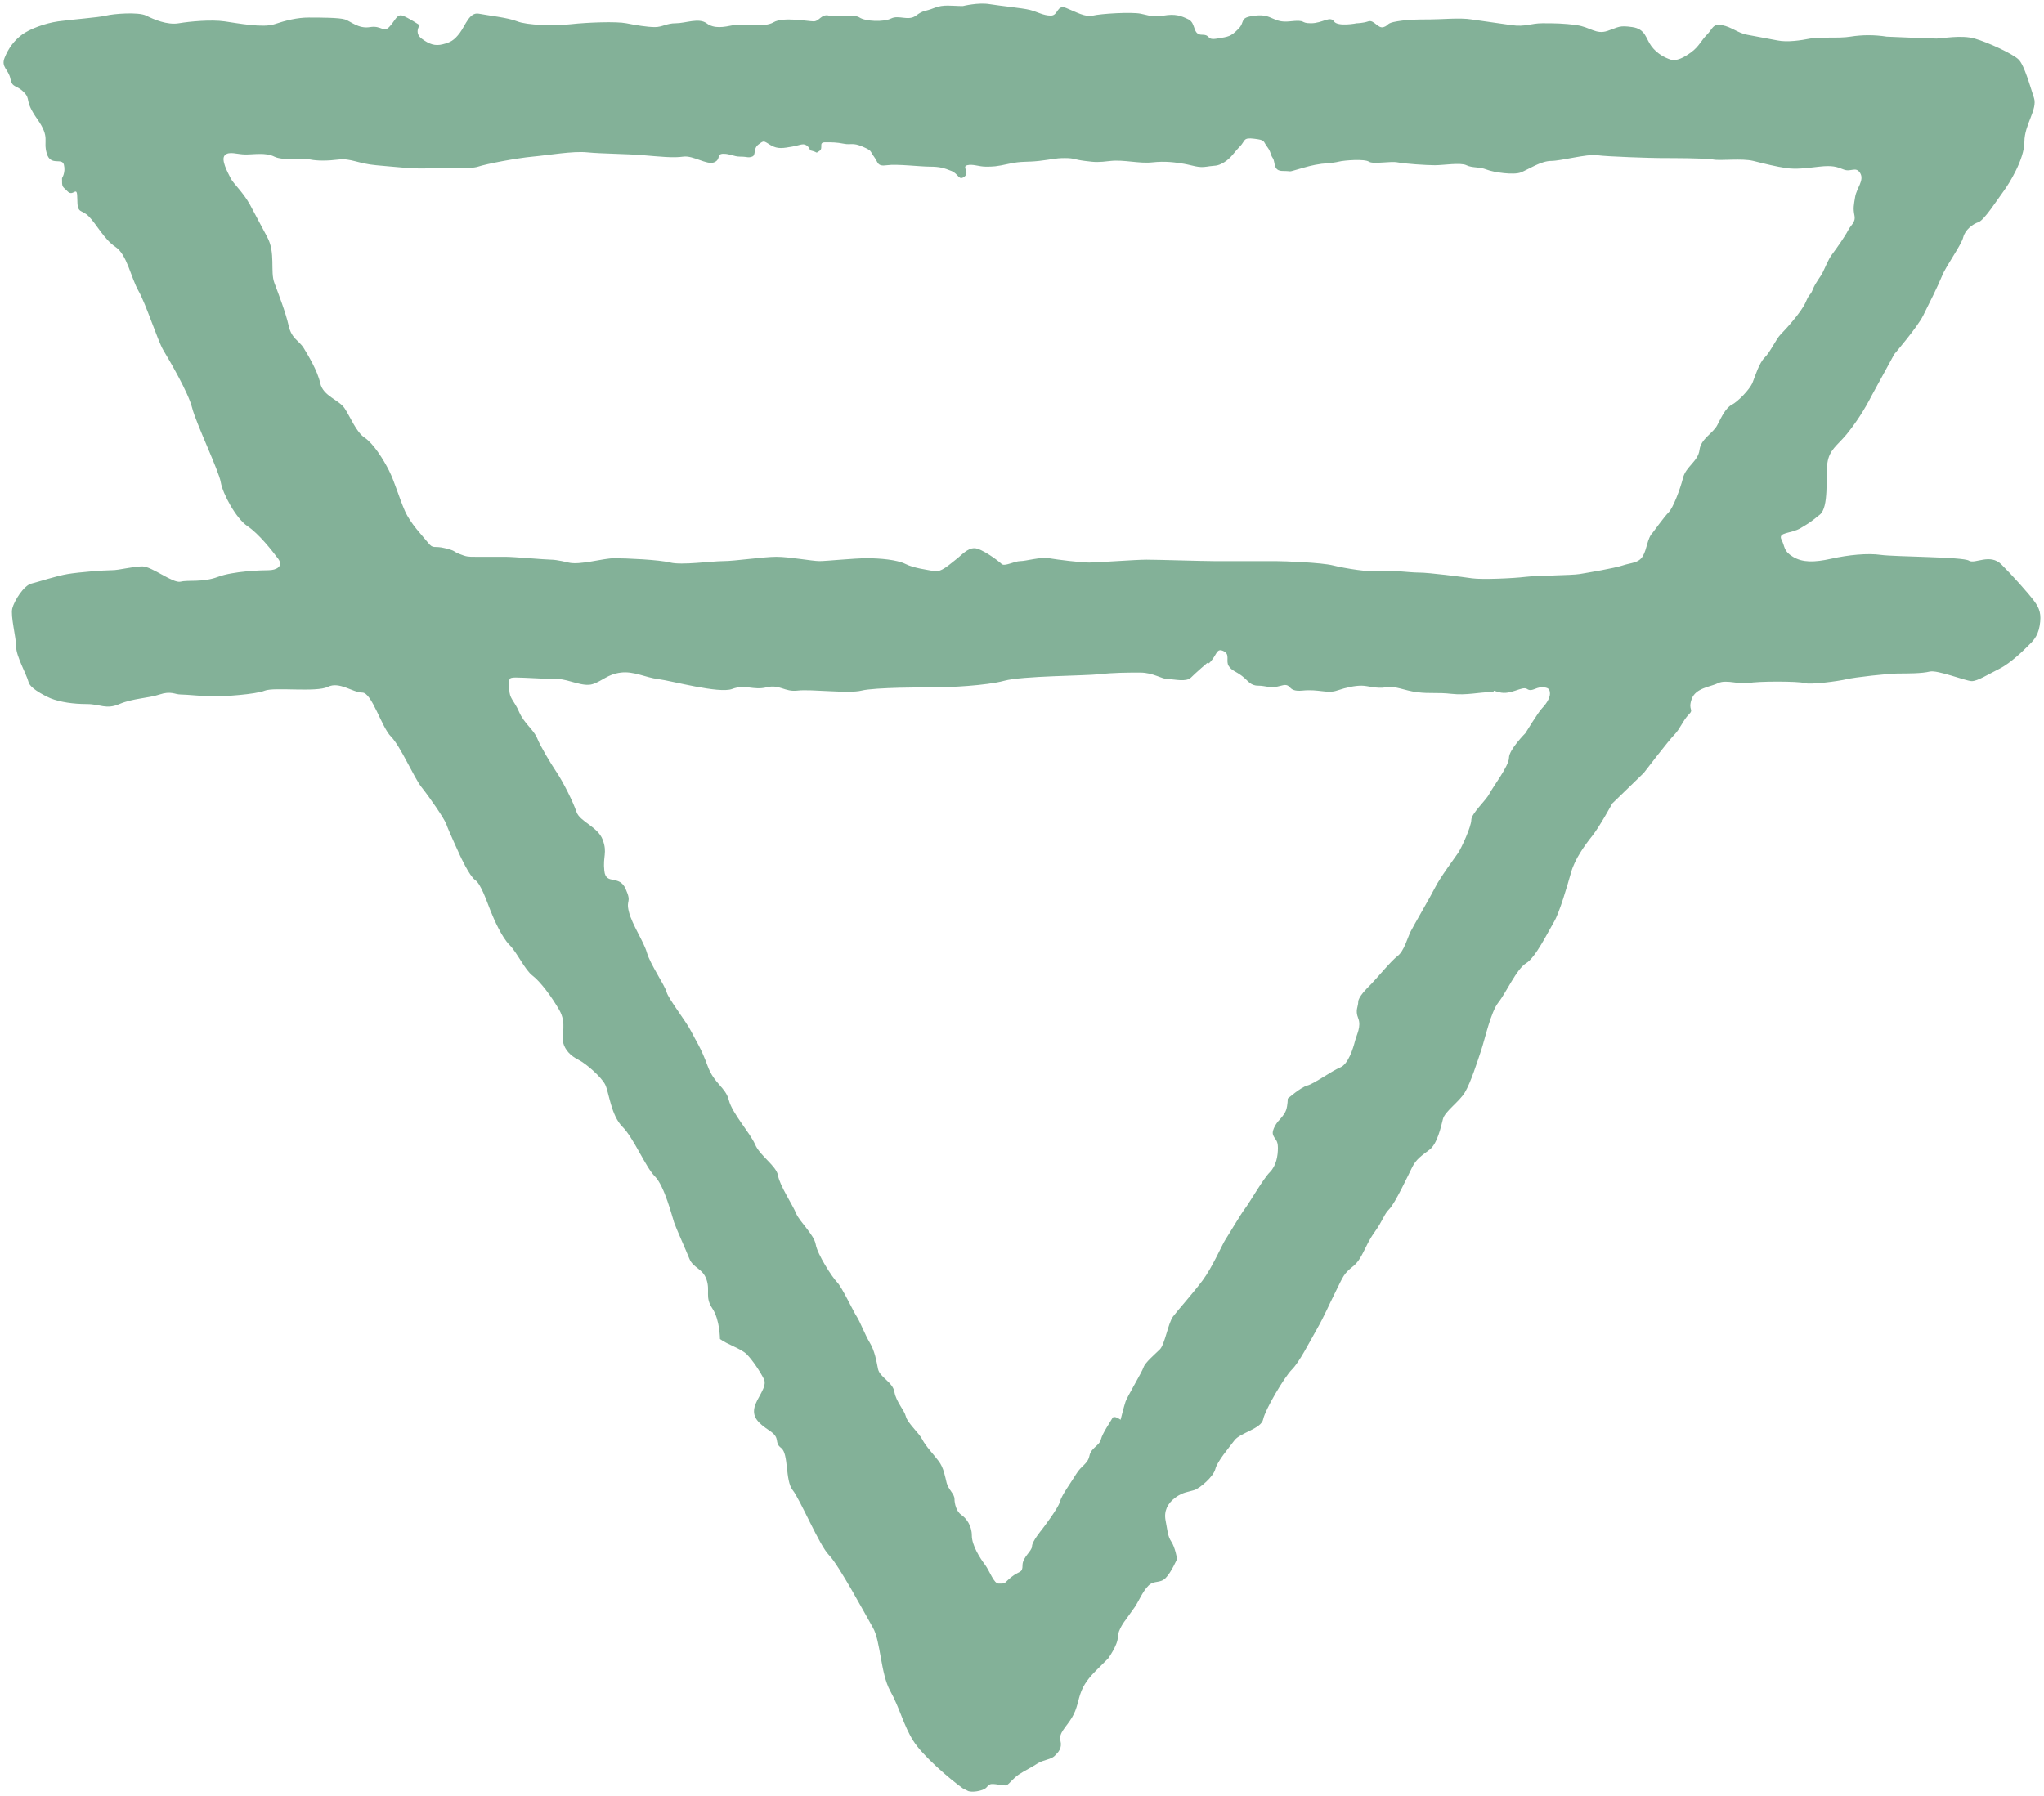
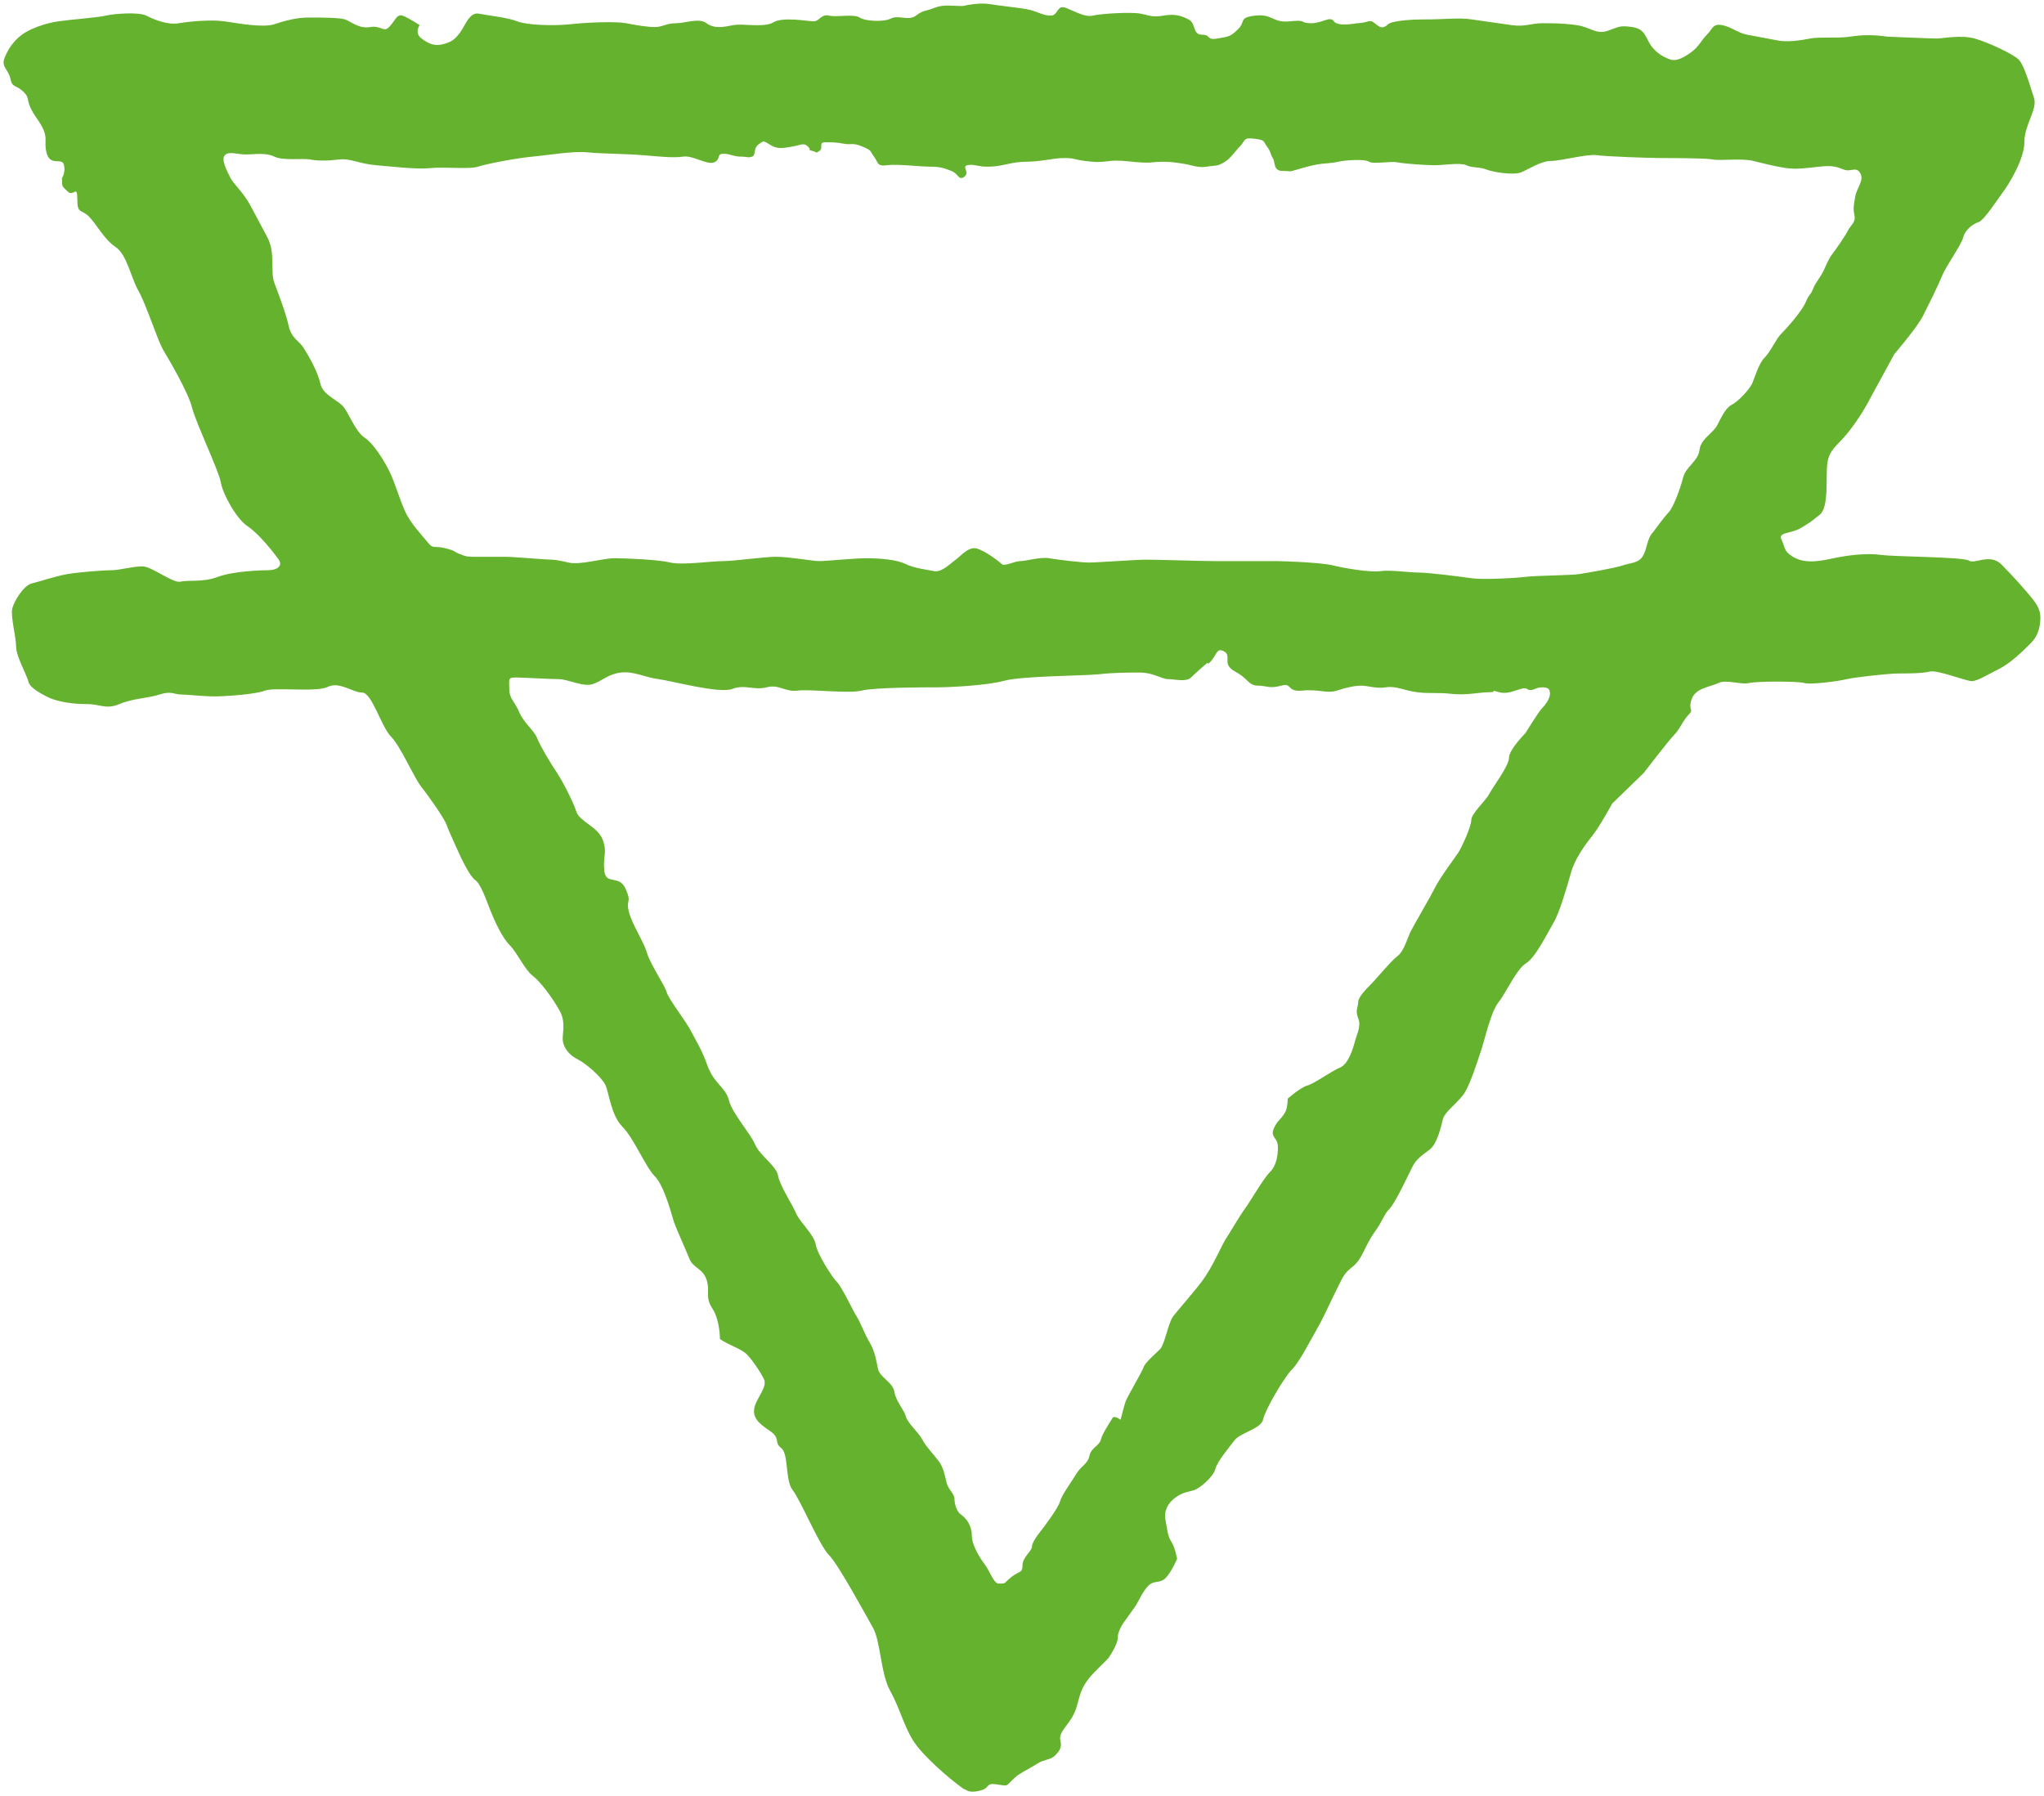
<svg xmlns="http://www.w3.org/2000/svg" width="284.979" height="250.333" overflow="visible">
-   <path fill="#076331" d="M283.58 83.775c-.801-1.066-2.934-3.467-4.533-5.066s-3.734 0-4.534-.533-10.399-.534-12.266-.801-4.534 0-6.935.534-4 .532-5.332-.268-1.068-1.333-1.601-2.399 1.333-.801 2.667-1.601 1.333-.8 2.666-1.867.8-5.333 1.066-7.2 1.334-2.399 2.668-4a30.21 30.21 0 0 0 3.465-5.332l3.201-5.867s3.199-3.733 4-5.333 2.134-4.268 2.666-5.601 2.668-4.267 2.934-5.333 1.334-1.867 2.135-2.134 2.665-3.2 3.465-4.266 2.935-4.534 2.935-6.935 1.866-4.533 1.333-6.133-1.333-4.533-2.133-5.333-4.268-2.4-6.135-2.935-4.533 0-5.332 0-6.934-.266-6.934-.266a16.12 16.12 0 0 0-5.066 0c-1.601.266-4.268 0-5.601.266s-3.2.535-4.532.267l-4.268-.8c-1.333-.266-2.133-1.067-3.467-1.333s-1.334.533-2.133 1.333-1.068 1.6-2.133 2.4-2.135 1.333-2.934 1.067-1.867-.8-2.667-1.867-.8-2.4-2.667-2.667-1.867 0-3.467.535-2.4-.535-4.266-.8-3.201-.267-4.801-.267-2.4.533-4.268.267l-5.6-.8c-1.6-.267-4.266 0-5.866 0s-2.934 0-4.534.266-1.066.534-1.865.8-1.334-1.065-2.135-.8-1.6.267-1.6.267-2.666.533-3.199-.267-1.601.267-3.201.267-.532-.533-2.932-.267-2.4-1.065-4.801-.8-1.334.8-2.4 1.867-1.333 1.067-2.934 1.333-.799-.533-2.133-.533-.801-1.6-1.867-2.133-1.865-.8-3.466-.534-1.867 0-3.2-.266-5.6 0-6.667.266-2.399-.533-3.733-1.066-1.066 1.066-2.133 1.066-1.867-.533-2.934-.8-4-.533-5.6-.8-3.733.267-3.733.267c-1.601 0-2.667-.267-4 .267s-1.468.266-2.534 1.066-2.399-.133-3.466.4-3.601.4-4.399-.133-3.201 0-4.268-.267-1.333.8-2.133.8-4.268-.666-5.6.134-4.268.133-5.601.4-2.667.533-3.733-.267-2.934 0-4.267 0-1.867.533-2.934.533-2.667-.266-4-.533-5.328-.132-7.728.134-6.133.134-7.467-.4-4-.8-5.334-1.065-1.867 1.6-2.666 2.666-1.334 1.334-2.4 1.6-1.865 0-2.934-.8-.267-1.866-.267-1.866-1.601-1.067-2.399-1.334-1.066.8-1.866 1.6-1.067-.266-2.667 0-2.668-.8-3.467-1.065-3.467-.267-5.066-.267-3.199.4-4.8.933-5.067-.133-6.935-.4-4.8 0-6.4.267-3.465-.533-4.532-1.067-4.532-.266-5.601 0-4.799.534-6.666.8-4 1.067-5.066 1.867-1.867 1.867-2.4 3.2.533 1.6.801 2.933.8.8 1.865 1.867 0 1.067 1.867 3.733.801 2.934 1.333 4.8 2.134.535 2.399 1.6-.266 1.867-.266 1.867c0 1.333 0 1.067.801 1.867s1.332-1.067 1.332 1.065.533 1.334 1.601 2.4 2.133 3.2 3.733 4.267 2.134 4.267 3.199 6.132 2.668 6.935 3.467 8.268 3.468 5.867 4 8 3.733 8.8 4 10.4 2.133 5.066 3.733 6.133 3.468 3.467 4.267 4.534-.267 1.6-1.332 1.6-4.935.133-7.067.933-4.133.4-5.2.668-4-2.134-5.332-2.134-3.201.533-4.268.533-4.533.267-6.133.533-4 1.067-5.067 1.333-2.399 2.4-2.667 3.467.534 4 .534 5.334 1.466 3.867 1.733 4.934 3.066 2.266 3.066 2.266c1.333.534 3.2.801 5.066.801s2.666.8 4.533 0 4-.801 5.601-1.334 2.133 0 2.933 0 3.334.268 4.668.268 5.732-.268 7.064-.801 7.201.267 8.801-.533 3.467.8 4.8.8 2.667 4.8 4 6.134 3.2 5.732 4.267 7.066 3.201 4.4 3.468 5.2 1.866 4.267 1.866 4.267 1.334 2.934 2.134 3.467 1.601 2.933 2.133 4.267 1.601 3.733 2.667 4.8 2.133 3.467 3.2 4.267 2.665 2.934 3.733 4.8.267 3.467.532 4.533 1.067 1.867 2.134 2.4 3.201 2.4 3.733 3.467.8 4.267 2.399 5.867 3.201 5.6 4.534 6.933 2.399 5.6 2.667 6.399 1.6 3.734 2.133 5.067 1.867 1.333 2.4 2.933-.267 2.4.8 4 1.066 4.268 1.066 4.268c1.067.8 2.934 1.333 3.733 2.133s1.867 2.4 2.4 3.467-1.066 2.667-1.334 4 .533 2.133 2.134 3.2.534 1.601 1.601 2.4.533 4.532 1.6 5.866 3.733 7.733 5.066 9.066 5.066 8.268 6.133 10.134 1.066 6.399 2.4 8.8 1.867 4.8 3.2 6.934 5.066 5.333 6.934 6.666l.749.376s.539.214 1.605-.053.912-.589 1.379-.856 2 .268 2.383.08.884-.946 1.684-1.48 1.801-1 2.6-1.532 1.867-.534 2.4-1.067 1.066-1.066.801-2.133.799-1.867 1.6-3.2.8-2.399 1.332-3.733 1.601-2.4 2.135-2.934l1.6-1.6s1.334-1.867 1.334-2.934 1.066-2.399 1.066-2.399l1.333-1.867c.532-.8 1.067-2.133 1.867-2.933s1.601-.268 2.399-1.067 1.601-2.667 1.601-2.667-.267-1.6-.8-2.399-.535-1.601-.801-2.934.266-2.4 1.334-3.2 1.867-.8 2.666-1.066 2.666-1.866 2.934-2.934 1.867-2.933 2.667-4 3.733-1.6 4-2.933 2.933-5.867 4-6.934 2.399-3.733 3.466-5.601 1.6-3.199 2.667-5.333 1.067-2.4 2.399-3.467 1.601-2.8 2.934-4.666 1.334-2.534 2.135-3.334 2.665-4.8 3.199-5.866 1.333-1.6 2.4-2.4 1.6-3.199 1.865-4.267 2.268-2.4 3.067-3.733 1.733-4.267 2.267-5.867 1.334-5.332 2.4-6.666 2.533-4.666 3.865-5.467 3.068-4.399 3.867-5.733 1.867-5.066 2.4-6.934 1.867-3.732 2.934-5.066 2.799-4.533 2.799-4.533l4.4-4.267s3.469-4.533 4.268-5.334 1.201-2 2-2.8-.135-.532.4-2.133 2.665-1.733 3.732-2.267 3.199.267 4.268 0 6.932-.267 7.732 0 4.8-.267 5.867-.533 5.865-.8 7.199-.8 3.334 0 4.4-.268 5.066 1.334 5.865 1.334 2.268-.934 3.867-1.733 3.468-2.666 4-3.2 1.334-1.2 1.601-2.8.004-2.404-.796-3.47zm-68.623 15.034c-.457.457-2.285 3.428-2.285 3.428s-2.284 2.286-2.284 3.428-2.286 4.112-2.742 5.026-2.515 2.742-2.515 3.656-1.369 3.884-1.826 4.569-2.514 3.428-3.199 4.798-2.971 5.256-3.428 6.17-.914 2.743-1.828 3.428-2.97 3.199-3.656 3.884-1.828 1.828-1.828 2.515-.457 1.142 0 2.284-.229 2.286-.457 3.199-.912 3.199-2.056 3.655-3.655 2.285-4.569 2.514-2.742 1.828-2.742 1.828 0 .914-.229 1.599-1.143 1.601-1.143 1.601-.914 1.142-.686 1.828.686.685.686 1.828-.229 2.512-1.143 3.426-2.742 4.114-3.428 5.027-2.285 3.656-2.742 4.342-1.828 3.885-3.197 5.713-3.429 4.112-4.113 5.026-1.144 3.884-1.828 4.57-2.057 1.827-2.285 2.513-2.285 4.113-2.514 4.798-.686 2.515-.686 2.515-.914-.687-1.143-.229-1.371 2.058-1.6 2.972-1.37 1.142-1.6 2.284-1.143 1.37-1.828 2.513-2.056 2.971-2.285 3.885-2.512 3.885-2.512 3.885-1.38 1.647-1.38 2.332-1.325 1.502-1.325 2.645-.408.728-1.55 1.641-.636.913-1.778.913c-.686 0-1.229-1.731-1.916-2.646s-1.822-2.686-1.822-4.057-.773-2.415-1.459-2.873-.957-1.548-.957-2.232-.865-1.32-1.095-2.234-.409-2.096-1.095-3.01-1.847-2.131-2.304-3.045-2.058-2.286-2.285-3.2-1.37-2.057-1.599-3.427-2.058-2.057-2.285-3.199-.457-2.514-1.143-3.655-1.371-2.971-1.828-3.656-2.057-4.112-2.742-4.799-2.742-3.884-2.971-5.255-2.284-3.199-2.742-4.342-2.284-3.885-2.512-5.255-2.515-2.742-3.199-4.342-3.199-4.342-3.656-6.169-2.058-2.284-2.971-4.799-1.6-3.427-2.285-4.798-3.199-4.57-3.427-5.484-2.286-3.884-2.742-5.483-2.056-3.885-2.515-5.712.459-1.143-.455-3.199-2.742-.457-2.971-2.514.456-2.513-.229-4.341-3.199-2.514-3.656-3.885-1.828-4.113-2.742-5.483-2.285-3.656-2.742-4.799-1.828-2.057-2.514-3.656-1.371-1.828-1.371-3.198-.228-1.6.914-1.6 4.57.228 5.941.228 3.428 1.144 4.799.687 2.056-1.371 3.884-1.6 3.427.686 5.255.913 8.455 2.058 10.283 1.372 2.97.229 4.798-.229 2.513.685 4.341.457 7.084.457 8.912 0 8.911-.457 10.51-.457 6.855-.229 9.369-.914 11.195-.687 13.252-.914 3.885-.229 5.713-.229 2.971.913 3.885.913 2.512.457 3.198-.228 2.285-2.057 2.285-2.057.001.457.685-.457.687-1.6 1.601-1.143.228 1.371.685 2.057.914.686 1.828 1.371 1.143 1.37 2.285 1.37 1.6.458 3.199 0 .686.914 2.971.687 3.427.457 4.798 0 2.513-.687 3.427-.687 2.057.458 3.428.229 2.514.457 4.342.685 2.741 0 4.799.229 3.885-.229 5.255-.229-.229-.456 1.37 0 3.199-.914 3.885-.456 1.143-.229 2.057-.229 1.143.229 1.143.914-.686 1.598-1.143 2.055zm31.09-48.968c-.8.8-1.3 2.5-1.699 3.5s-2.101 2.7-2.9 3.1-1.4 1.601-2 2.801-2.301 1.899-2.5 3.5-1.9 2.3-2.299 3.899-1.4 4.2-2 4.8-2.201 2.801-2.201 2.801c-.801.8-.801 2.3-1.4 3.3s-1.6.899-2.8 1.3-4.8 1-6 1.2-6 .2-7.601.399-6 .4-7.399.2-6-.8-7.399-.8-4-.4-5.4-.2-5-.399-6.6-.8-6.801-.6-8-.6h-8.601c-1.601 0-7.8-.2-9.399-.2s-6.801.399-8 .399-4.4-.399-5.601-.6-3.2.4-4 .4-2.2.8-2.601.399-2.799-2.2-3.799-2.2-1.801 1-2.601 1.601-2 1.8-3 1.6-2.8-.399-4-1-3.601-.8-5.399-.8-5.601.4-6.601.4-4.2-.601-6-.601-5.8.601-7.399.601-5.801.6-7.4.199-6.2-.6-7.801-.6-4.799 1-6.399.6c0 0-1.601-.399-2.399-.399s-5.201-.4-6.4-.4h-4.2c-1 0-1.2 0-2.2-.399s-.4-.4-2-.801-1.6.2-2.4-.8-2.399-2.6-3.199-4.399-1.4-4-2.2-5.601-2.2-3.8-3.399-4.6-2-2.9-2.801-4.101-3-1.699-3.4-3.5-1.699-3.899-2.299-4.899-1.701-1.3-2.101-3.101-1.399-4.399-2-6 .2-4.199-1-6.399l-2.399-4.5c-1-1.8-2.301-2.9-2.701-3.7s-1.399-2.6-.799-3.2 1.699-.1 2.899-.1 2.8-.3 4 .3 4 .2 5 .4 2.399.2 4 0 2.8.6 5.2.8 5.6.6 7.6.4 5.4.2 6.6-.2 5.4-1.2 7.601-1.4 5.601-.8 7.601-.6 5.399.2 7.799.4 4.201.4 5.601.2 3.3 1.2 4.3.8.301-1.2 1.301-1.2 1.399.4 2.399.4 1 .2 1.601 0 .1-1.1.899-1.7.7-.5 1.7.1 1.8.4 3 .2 1.6-.6 2.199 0-.199.4.601.6.399.4 1 0-.2-1.2.8-1.2 1.6 0 2.6.2 1.201-.2 2.601.4 1 .6 1.601 1.4.399 1.4 1.799 1.2 4.601.2 6 .2 2 .2 3 .6 1 1.4 1.801.8-.4-1.4.4-1.6 1.6.2 2.6.2 1.4 0 3.199-.4 2.4-.2 4.201-.4 2.199-.4 3.6-.4 1.199.2 2.8.4 1.8.2 3.601 0 4 .4 5.799.2 3.201 0 4.4.2 2 .6 3.2.4 1.399 0 2.399-.6 1.4-1.4 2.201-2.2.399-1.3 2-1.1 1.199.3 1.799 1.1.4 1 .801 1.6 0 1.8 1.4 1.8.6.2 2-.2 2-.6 3.399-.8c0 0 1.601-.1 2.399-.3s3.601-.4 4.201 0 3-.1 4 .1 4 .4 5.199.4 3.6-.4 4.4 0 1.8.2 2.8.6 3.8.8 4.8.4 2.801-1.6 4.2-1.6 5-1 6.399-.8 7.601.4 9.002.4 6.199 0 7.199.2 4-.2 5.6.2 3.199.8 4.6 1 2.801 0 4.6-.2 2.4 0 3.4.4 1.7-.5 2.301.5-.5 2.1-.701 3.3-.299 1.6-.1 2.6-.5 1.3-.9 2.1-1.6 2.5-2.199 3.3-.9 1.7-1.301 2.5-1 1.4-1.399 2.4-.399.4-1 1.8-2.899 3.9-3.5 4.5c-.607.602-1.405 2.402-2.206 3.201z" opacity=".5" />
+   <path fill="#65B22F" d="M283.58 83.775c-.801-1.066-2.934-3.467-4.533-5.066s-3.734 0-4.534-.533-10.399-.534-12.266-.801-4.534 0-6.935.534-4 .532-5.332-.268-1.068-1.333-1.601-2.399 1.333-.801 2.667-1.601 1.333-.8 2.666-1.867.8-5.333 1.066-7.2 1.334-2.399 2.668-4a30.21 30.21 0 0 0 3.465-5.332l3.201-5.867s3.199-3.733 4-5.333 2.134-4.268 2.666-5.601 2.668-4.267 2.934-5.333 1.334-1.867 2.135-2.134 2.665-3.2 3.465-4.266 2.935-4.534 2.935-6.935 1.866-4.533 1.333-6.133-1.333-4.533-2.133-5.333-4.268-2.4-6.135-2.935-4.533 0-5.332 0-6.934-.266-6.934-.266a16.12 16.12 0 0 0-5.066 0c-1.601.266-4.268 0-5.601.266s-3.2.535-4.532.267l-4.268-.8c-1.333-.266-2.133-1.067-3.467-1.333s-1.334.533-2.133 1.333-1.068 1.6-2.133 2.4-2.135 1.333-2.934 1.067-1.867-.8-2.667-1.867-.8-2.4-2.667-2.667-1.867 0-3.467.535-2.4-.535-4.266-.8-3.201-.267-4.801-.267-2.4.533-4.268.267l-5.6-.8c-1.6-.267-4.266 0-5.866 0s-2.934 0-4.534.266-1.066.534-1.865.8-1.334-1.065-2.135-.8-1.6.267-1.6.267-2.666.533-3.199-.267-1.601.267-3.201.267-.532-.533-2.932-.267-2.4-1.065-4.801-.8-1.334.8-2.4 1.867-1.333 1.067-2.934 1.333-.799-.533-2.133-.533-.801-1.6-1.867-2.133-1.865-.8-3.466-.534-1.867 0-3.2-.266-5.6 0-6.667.266-2.399-.533-3.733-1.066-1.066 1.066-2.133 1.066-1.867-.533-2.934-.8-4-.533-5.6-.8-3.733.267-3.733.267c-1.601 0-2.667-.267-4 .267s-1.468.266-2.534 1.066-2.399-.133-3.466.4-3.601.4-4.399-.133-3.201 0-4.268-.267-1.333.8-2.133.8-4.268-.666-5.6.134-4.268.133-5.601.4-2.667.533-3.733-.267-2.934 0-4.267 0-1.867.533-2.934.533-2.667-.266-4-.533-5.328-.132-7.728.134-6.133.134-7.467-.4-4-.8-5.334-1.065-1.867 1.6-2.666 2.666-1.334 1.334-2.4 1.6-1.865 0-2.934-.8-.267-1.866-.267-1.866-1.601-1.067-2.399-1.334-1.066.8-1.866 1.6-1.067-.266-2.667 0-2.668-.8-3.467-1.065-3.467-.267-5.066-.267-3.199.4-4.8.933-5.067-.133-6.935-.4-4.8 0-6.4.267-3.465-.533-4.532-1.067-4.532-.266-5.601 0-4.799.534-6.666.8-4 1.067-5.066 1.867-1.867 1.867-2.4 3.2.533 1.6.801 2.933.8.8 1.865 1.867 0 1.067 1.867 3.733.801 2.934 1.333 4.8 2.134.535 2.399 1.6-.266 1.867-.266 1.867c0 1.333 0 1.067.801 1.867s1.332-1.067 1.332 1.065.533 1.334 1.601 2.4 2.133 3.2 3.733 4.267 2.134 4.267 3.199 6.132 2.668 6.935 3.467 8.268 3.468 5.867 4 8 3.733 8.8 4 10.4 2.133 5.066 3.733 6.133 3.468 3.467 4.267 4.534-.267 1.6-1.332 1.6-4.935.133-7.067.933-4.133.4-5.2.668-4-2.134-5.332-2.134-3.201.533-4.268.533-4.533.267-6.133.533-4 1.067-5.067 1.333-2.399 2.4-2.667 3.467.534 4 .534 5.334 1.466 3.867 1.733 4.934 3.066 2.266 3.066 2.266c1.333.534 3.2.801 5.066.801s2.666.8 4.533 0 4-.801 5.601-1.334 2.133 0 2.933 0 3.334.268 4.668.268 5.732-.268 7.064-.801 7.201.267 8.801-.533 3.467.8 4.8.8 2.667 4.8 4 6.134 3.2 5.732 4.267 7.066 3.201 4.4 3.468 5.2 1.866 4.267 1.866 4.267 1.334 2.934 2.134 3.467 1.601 2.933 2.133 4.267 1.601 3.733 2.667 4.8 2.133 3.467 3.2 4.267 2.665 2.934 3.733 4.8.267 3.467.532 4.533 1.067 1.867 2.134 2.4 3.201 2.4 3.733 3.467.8 4.267 2.399 5.867 3.201 5.6 4.534 6.933 2.399 5.6 2.667 6.399 1.6 3.734 2.133 5.067 1.867 1.333 2.4 2.933-.267 2.4.8 4 1.066 4.268 1.066 4.268c1.067.8 2.934 1.333 3.733 2.133s1.867 2.4 2.4 3.467-1.066 2.667-1.334 4 .533 2.133 2.134 3.2.534 1.601 1.601 2.4.533 4.532 1.6 5.866 3.733 7.733 5.066 9.066 5.066 8.268 6.133 10.134 1.066 6.399 2.4 8.8 1.867 4.8 3.2 6.934 5.066 5.333 6.934 6.666l.749.376s.539.214 1.605-.053.912-.589 1.379-.856 2 .268 2.383.08.884-.946 1.684-1.48 1.801-1 2.6-1.532 1.867-.534 2.4-1.067 1.066-1.066.801-2.133.799-1.867 1.6-3.2.8-2.399 1.332-3.733 1.601-2.4 2.135-2.934l1.6-1.6s1.334-1.867 1.334-2.934 1.066-2.399 1.066-2.399l1.333-1.867c.532-.8 1.067-2.133 1.867-2.933s1.601-.268 2.399-1.067 1.601-2.667 1.601-2.667-.267-1.6-.8-2.399-.535-1.601-.801-2.934.266-2.4 1.334-3.2 1.867-.8 2.666-1.066 2.666-1.866 2.934-2.934 1.867-2.933 2.667-4 3.733-1.6 4-2.933 2.933-5.867 4-6.934 2.399-3.733 3.466-5.601 1.6-3.199 2.667-5.333 1.067-2.4 2.399-3.467 1.601-2.8 2.934-4.666 1.334-2.534 2.135-3.334 2.665-4.8 3.199-5.866 1.333-1.6 2.4-2.4 1.6-3.199 1.865-4.267 2.268-2.4 3.067-3.733 1.733-4.267 2.267-5.867 1.334-5.332 2.4-6.666 2.533-4.666 3.865-5.467 3.068-4.399 3.867-5.733 1.867-5.066 2.4-6.934 1.867-3.732 2.934-5.066 2.799-4.533 2.799-4.533l4.4-4.267s3.469-4.533 4.268-5.334 1.201-2 2-2.8-.135-.532.4-2.133 2.665-1.733 3.732-2.267 3.199.267 4.268 0 6.932-.267 7.732 0 4.8-.267 5.867-.533 5.865-.8 7.199-.8 3.334 0 4.4-.268 5.066 1.334 5.865 1.334 2.268-.934 3.867-1.733 3.468-2.666 4-3.2 1.334-1.2 1.601-2.8.004-2.404-.796-3.47zm-68.623 15.034c-.457.457-2.285 3.428-2.285 3.428s-2.284 2.286-2.284 3.428-2.286 4.112-2.742 5.026-2.515 2.742-2.515 3.656-1.369 3.884-1.826 4.569-2.514 3.428-3.199 4.798-2.971 5.256-3.428 6.17-.914 2.743-1.828 3.428-2.97 3.199-3.656 3.884-1.828 1.828-1.828 2.515-.457 1.142 0 2.284-.229 2.286-.457 3.199-.912 3.199-2.056 3.655-3.655 2.285-4.569 2.514-2.742 1.828-2.742 1.828 0 .914-.229 1.599-1.143 1.601-1.143 1.601-.914 1.142-.686 1.828.686.685.686 1.828-.229 2.512-1.143 3.426-2.742 4.114-3.428 5.027-2.285 3.656-2.742 4.342-1.828 3.885-3.197 5.713-3.429 4.112-4.113 5.026-1.144 3.884-1.828 4.57-2.057 1.827-2.285 2.513-2.285 4.113-2.514 4.798-.686 2.515-.686 2.515-.914-.687-1.143-.229-1.371 2.058-1.6 2.972-1.37 1.142-1.6 2.284-1.143 1.37-1.828 2.513-2.056 2.971-2.285 3.885-2.512 3.885-2.512 3.885-1.38 1.647-1.38 2.332-1.325 1.502-1.325 2.645-.408.728-1.55 1.641-.636.913-1.778.913c-.686 0-1.229-1.731-1.916-2.646s-1.822-2.686-1.822-4.057-.773-2.415-1.459-2.873-.957-1.548-.957-2.232-.865-1.32-1.095-2.234-.409-2.096-1.095-3.01-1.847-2.131-2.304-3.045-2.058-2.286-2.285-3.2-1.37-2.057-1.599-3.427-2.058-2.057-2.285-3.199-.457-2.514-1.143-3.655-1.371-2.971-1.828-3.656-2.057-4.112-2.742-4.799-2.742-3.884-2.971-5.255-2.284-3.199-2.742-4.342-2.284-3.885-2.512-5.255-2.515-2.742-3.199-4.342-3.199-4.342-3.656-6.169-2.058-2.284-2.971-4.799-1.6-3.427-2.285-4.798-3.199-4.57-3.427-5.484-2.286-3.884-2.742-5.483-2.056-3.885-2.515-5.712.459-1.143-.455-3.199-2.742-.457-2.971-2.514.456-2.513-.229-4.341-3.199-2.514-3.656-3.885-1.828-4.113-2.742-5.483-2.285-3.656-2.742-4.799-1.828-2.057-2.514-3.656-1.371-1.828-1.371-3.198-.228-1.6.914-1.6 4.57.228 5.941.228 3.428 1.144 4.799.687 2.056-1.371 3.884-1.6 3.427.686 5.255.913 8.455 2.058 10.283 1.372 2.97.229 4.798-.229 2.513.685 4.341.457 7.084.457 8.912 0 8.911-.457 10.51-.457 6.855-.229 9.369-.914 11.195-.687 13.252-.914 3.885-.229 5.713-.229 2.971.913 3.885.913 2.512.457 3.198-.228 2.285-2.057 2.285-2.057.001.457.685-.457.687-1.6 1.601-1.143.228 1.371.685 2.057.914.686 1.828 1.371 1.143 1.37 2.285 1.37 1.6.458 3.199 0 .686.914 2.971.687 3.427.457 4.798 0 2.513-.687 3.427-.687 2.057.458 3.428.229 2.514.457 4.342.685 2.741 0 4.799.229 3.885-.229 5.255-.229-.229-.456 1.37 0 3.199-.914 3.885-.456 1.143-.229 2.057-.229 1.143.229 1.143.914-.686 1.598-1.143 2.055zm31.09-48.968c-.8.8-1.3 2.5-1.699 3.5s-2.101 2.7-2.9 3.1-1.4 1.601-2 2.801-2.301 1.899-2.5 3.5-1.9 2.3-2.299 3.899-1.4 4.2-2 4.8-2.201 2.801-2.201 2.801c-.801.8-.801 2.3-1.4 3.3s-1.6.899-2.8 1.3-4.8 1-6 1.2-6 .2-7.601.399-6 .4-7.399.2-6-.8-7.399-.8-4-.4-5.4-.2-5-.399-6.6-.8-6.801-.6-8-.6h-8.601c-1.601 0-7.8-.2-9.399-.2s-6.801.399-8 .399-4.4-.399-5.601-.6-3.2.4-4 .4-2.2.8-2.601.399-2.799-2.2-3.799-2.2-1.801 1-2.601 1.601-2 1.8-3 1.6-2.8-.399-4-1-3.601-.8-5.399-.8-5.601.4-6.601.4-4.2-.601-6-.601-5.8.601-7.399.601-5.801.6-7.4.199-6.2-.6-7.801-.6-4.799 1-6.399.6c0 0-1.601-.399-2.399-.399s-5.201-.4-6.4-.4h-4.2c-1 0-1.2 0-2.2-.399s-.4-.4-2-.801-1.6.2-2.4-.8-2.399-2.6-3.199-4.399-1.4-4-2.2-5.601-2.2-3.8-3.399-4.6-2-2.9-2.801-4.101-3-1.699-3.4-3.5-1.699-3.899-2.299-4.899-1.701-1.3-2.101-3.101-1.399-4.399-2-6 .2-4.199-1-6.399l-2.399-4.5c-1-1.8-2.301-2.9-2.701-3.7s-1.399-2.6-.799-3.2 1.699-.1 2.899-.1 2.8-.3 4 .3 4 .2 5 .4 2.399.2 4 0 2.8.6 5.2.8 5.6.6 7.6.4 5.4.2 6.6-.2 5.4-1.2 7.601-1.4 5.601-.8 7.601-.6 5.399.2 7.799.4 4.201.4 5.601.2 3.3 1.2 4.3.8.301-1.2 1.301-1.2 1.399.4 2.399.4 1 .2 1.601 0 .1-1.1.899-1.7.7-.5 1.7.1 1.8.4 3 .2 1.6-.6 2.199 0-.199.4.601.6.399.4 1 0-.2-1.2.8-1.2 1.6 0 2.6.2 1.201-.2 2.601.4 1 .6 1.601 1.4.399 1.4 1.799 1.2 4.601.2 6 .2 2 .2 3 .6 1 1.4 1.801.8-.4-1.4.4-1.6 1.6.2 2.6.2 1.4 0 3.199-.4 2.4-.2 4.201-.4 2.199-.4 3.6-.4 1.199.2 2.8.4 1.8.2 3.601 0 4 .4 5.799.2 3.201 0 4.4.2 2 .6 3.2.4 1.399 0 2.399-.6 1.4-1.4 2.201-2.2.399-1.3 2-1.1 1.199.3 1.799 1.1.4 1 .801 1.6 0 1.8 1.4 1.8.6.2 2-.2 2-.6 3.399-.8c0 0 1.601-.1 2.399-.3s3.601-.4 4.201 0 3-.1 4 .1 4 .4 5.199.4 3.6-.4 4.4 0 1.8.2 2.8.6 3.8.8 4.8.4 2.801-1.6 4.2-1.6 5-1 6.399-.8 7.601.4 9.002.4 6.199 0 7.199.2 4-.2 5.6.2 3.199.8 4.6 1 2.801 0 4.6-.2 2.4 0 3.4.4 1.7-.5 2.301.5-.5 2.1-.701 3.3-.299 1.6-.1 2.6-.5 1.3-.9 2.1-1.6 2.5-2.199 3.3-.9 1.7-1.301 2.5-1 1.4-1.399 2.4-.399.4-1 1.8-2.899 3.9-3.5 4.5c-.607.602-1.405 2.402-2.206 3.201z" />
</svg>
